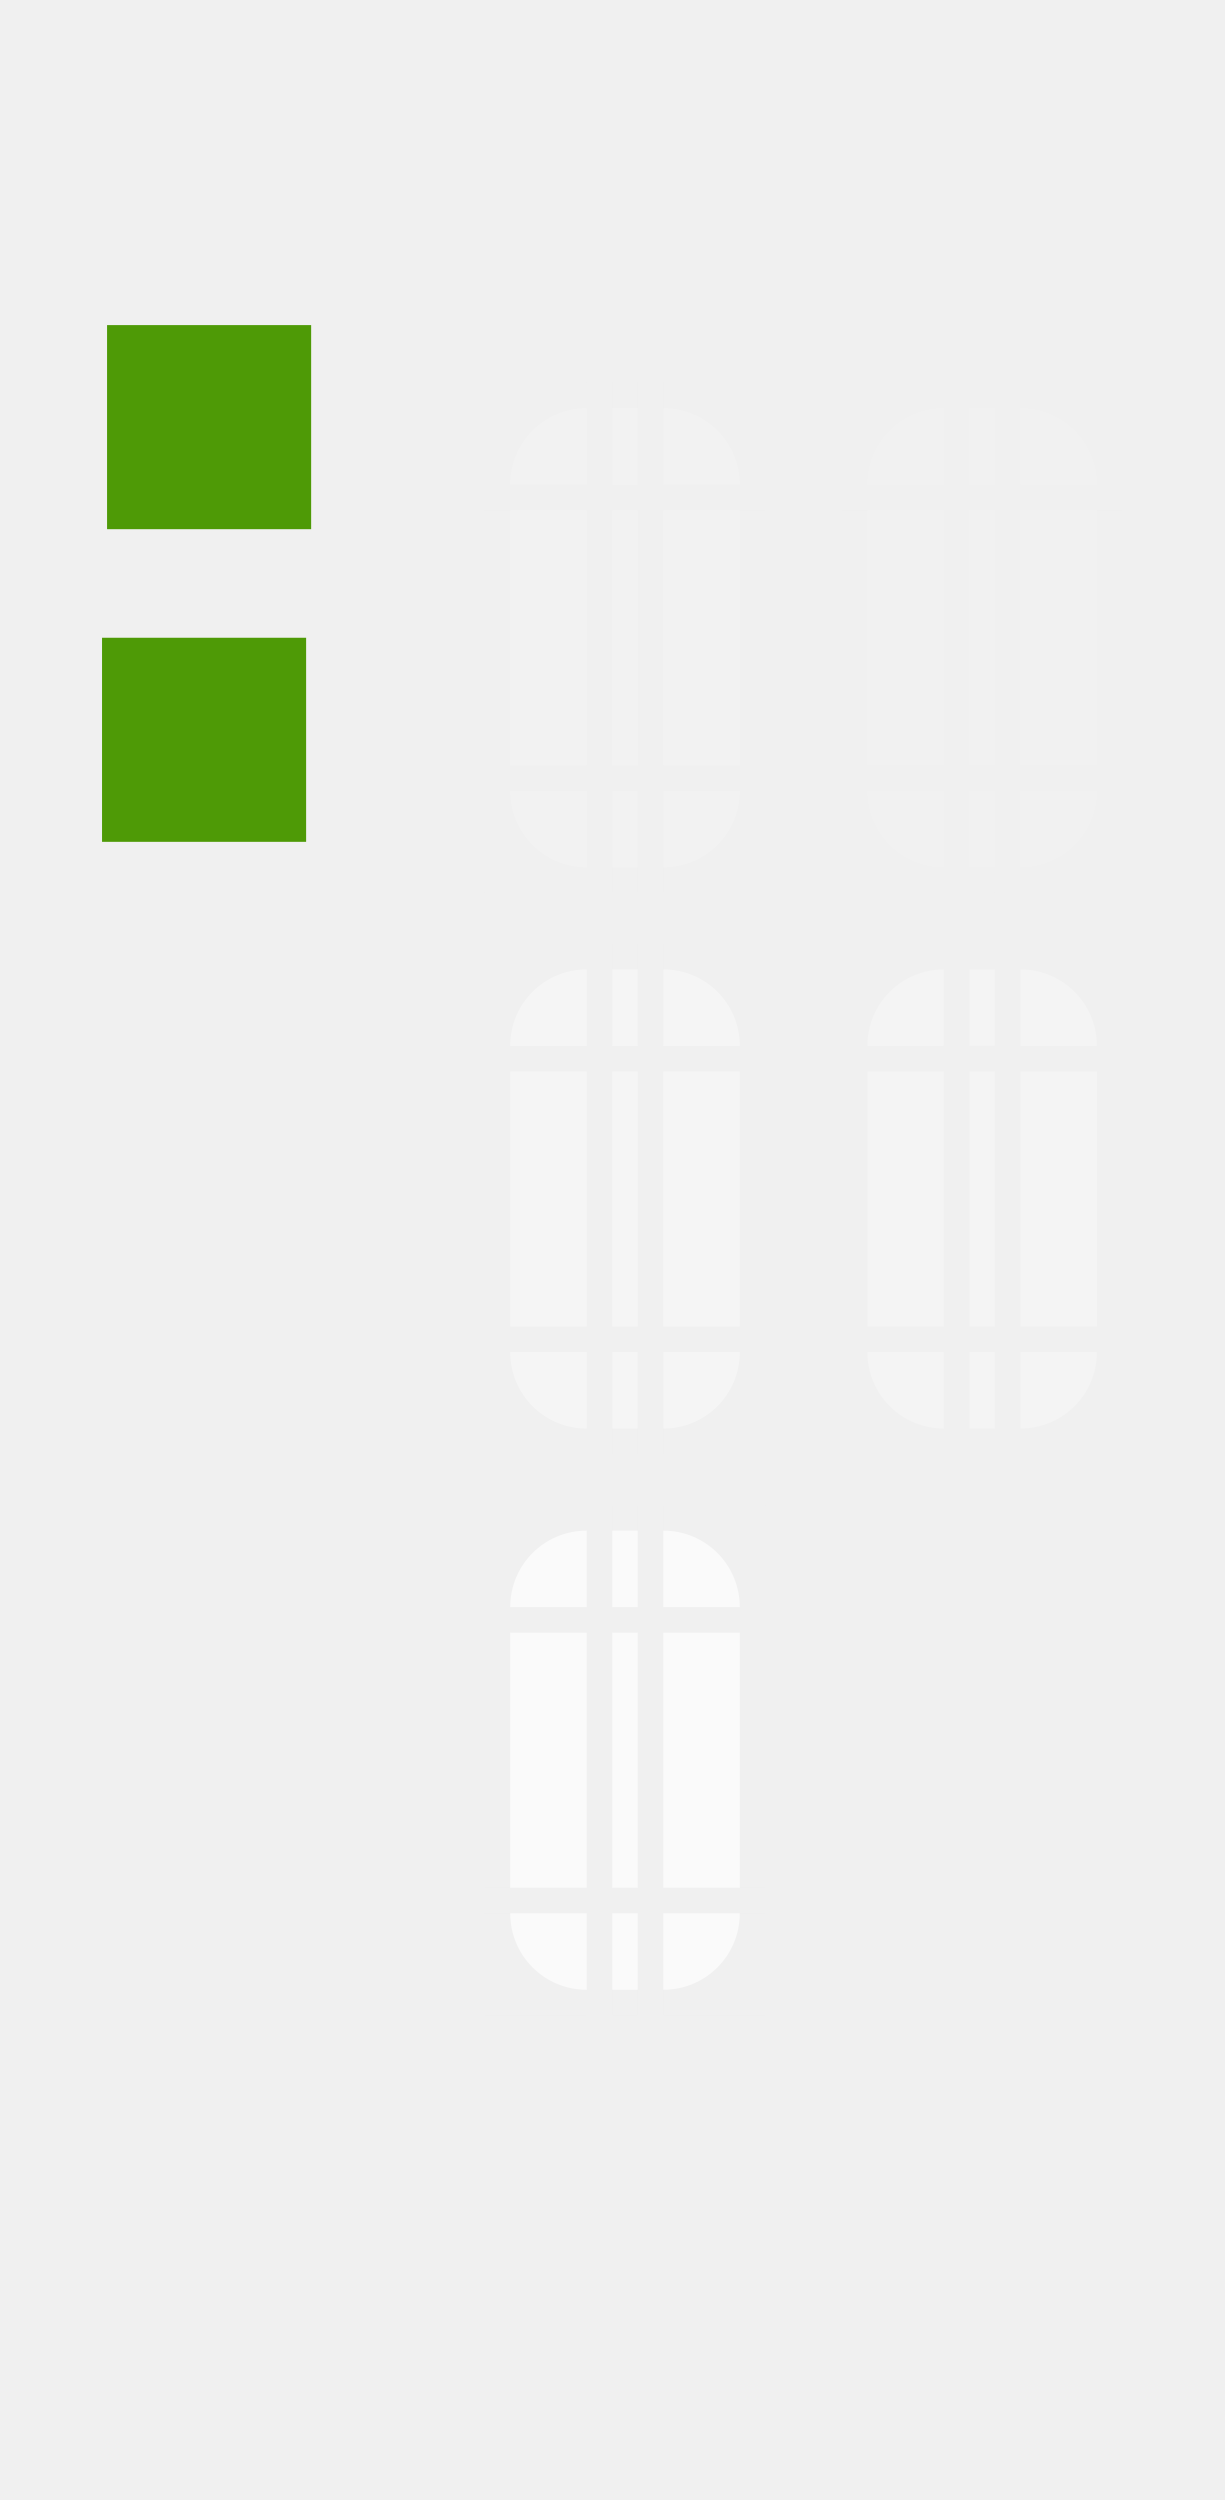
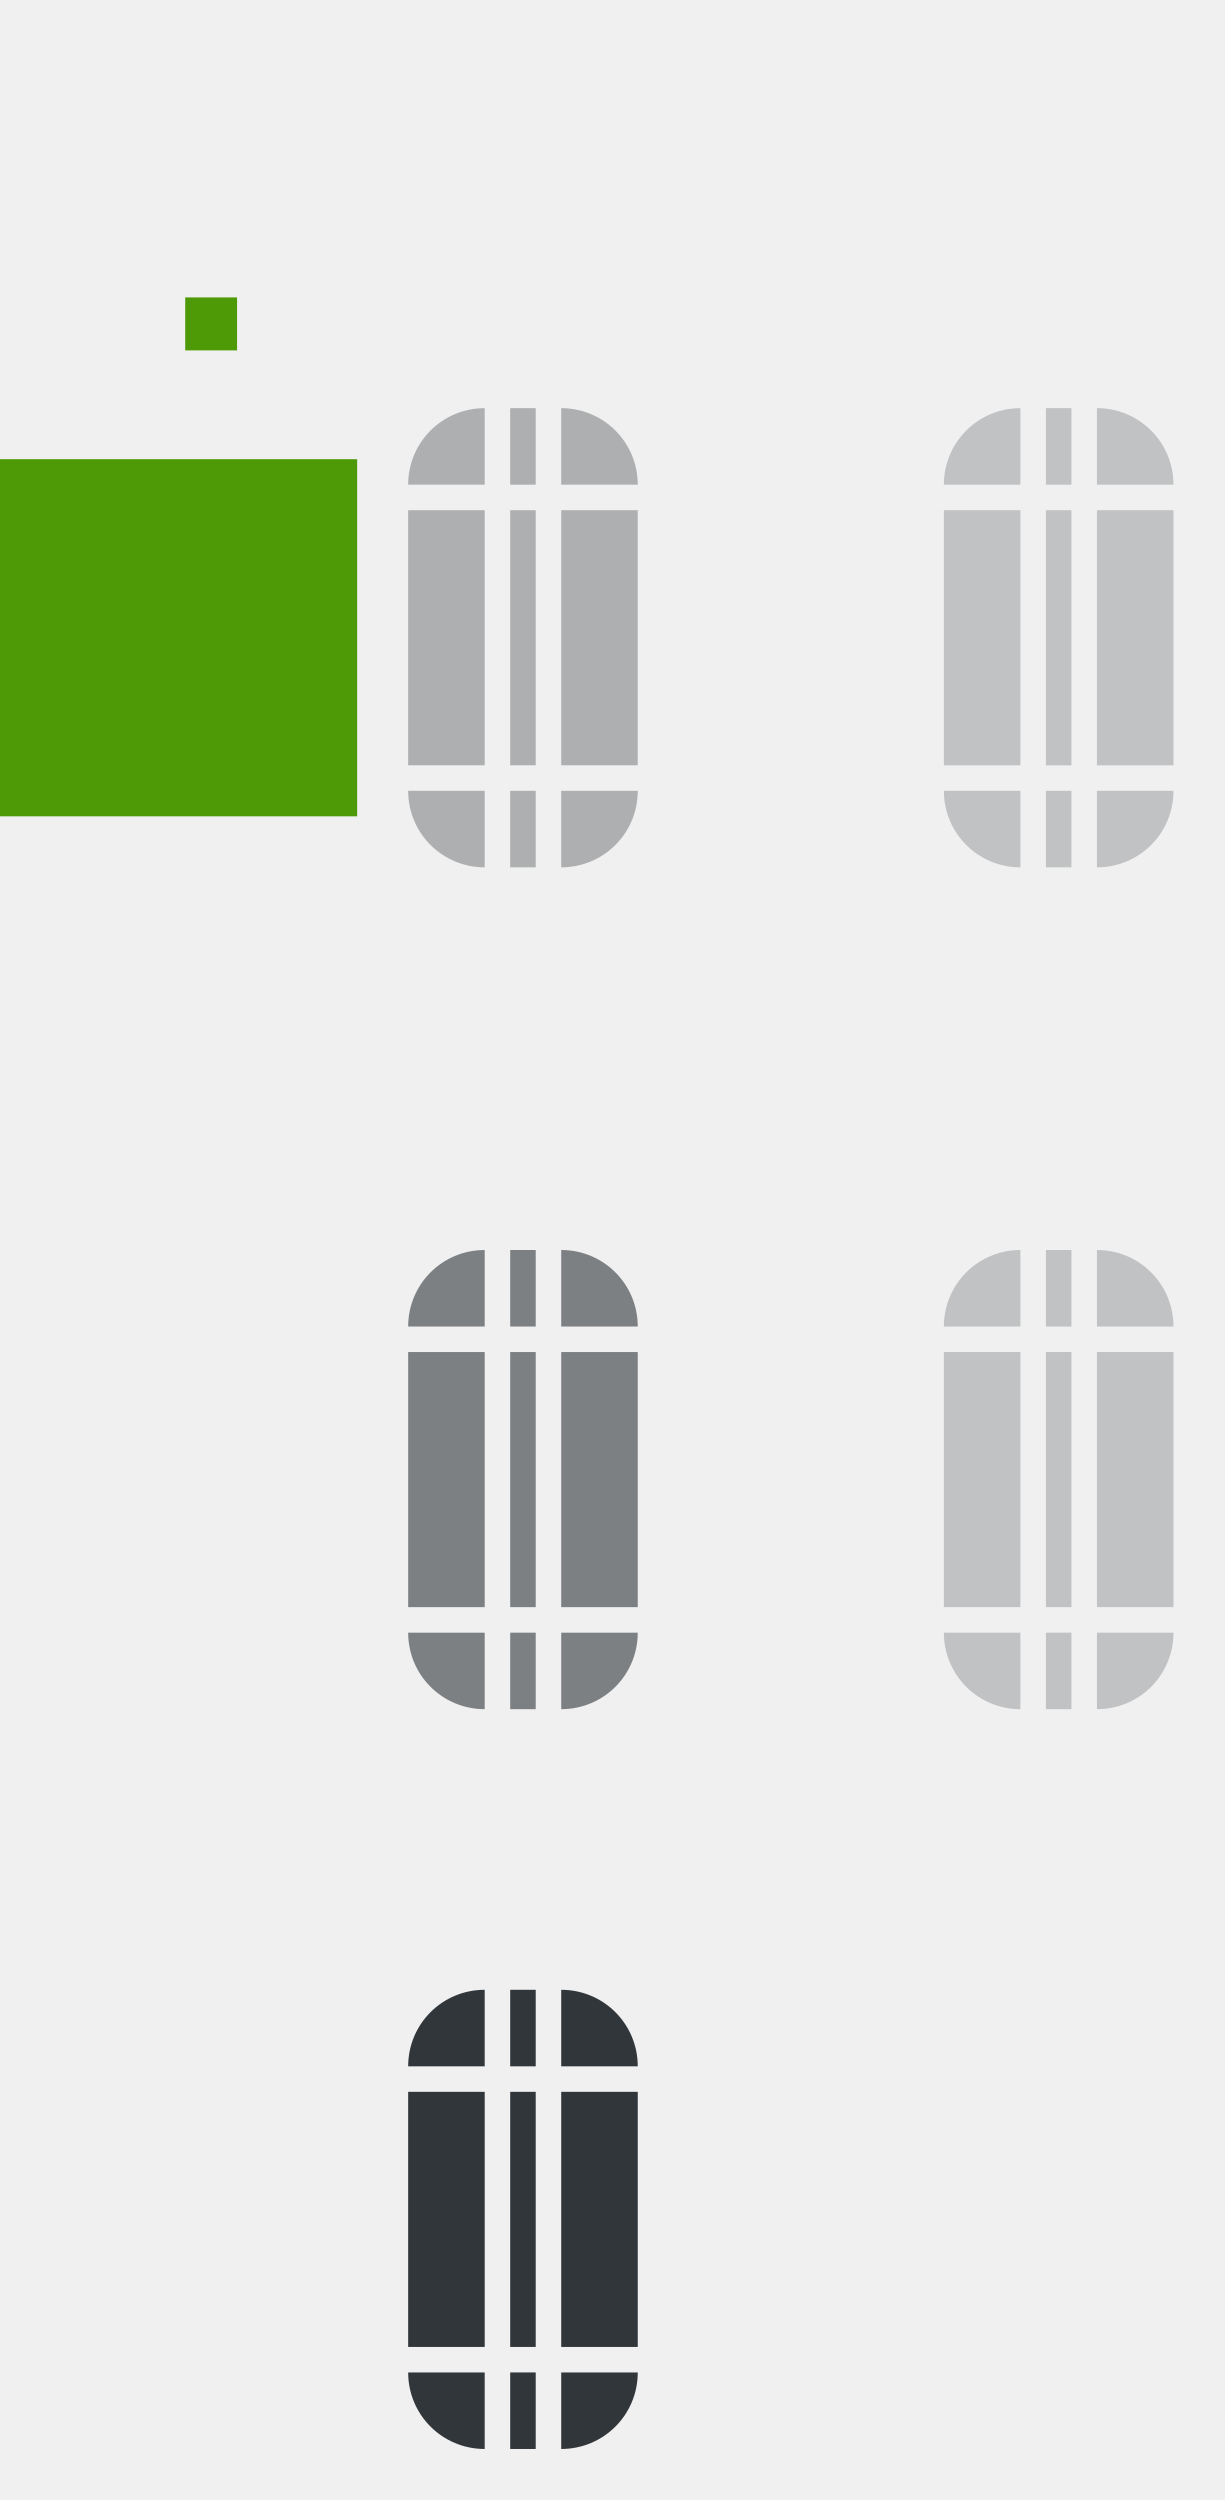
- <svg xmlns="http://www.w3.org/2000/svg" width="48" height="98" version="1.0">
-   <defs>
-     <style id="current-color-scheme" type="text/css">.ColorScheme-Text {
+ <svg xmlns="http://www.w3.org/2000/svg" width="48" height="98" id="svg3642" version="1.0">
+   <defs id="defs3644">
+     <style id="current-color-scheme" type="text/css">
+       .ColorScheme-Text {
        color:#31363b;
        stop-color:#31363b;
      }
      .ColorScheme-Background {
        color:#eff0f1;
        stop-color:#eff0f1;
      }
      .ColorScheme-Highlight {
        color:#3daee9;
        stop-color:#3daee9;
      }
      .ColorScheme-ViewText {
        color:#31363b;
        stop-color:#31363b;
      }
      .ColorScheme-ViewBackground {
        color:#fcfcfc;
        stop-color:#fcfcfc;
      }
      .ColorScheme-ViewHover {
        color:#93cee9;
        stop-color:#93cee9;
      }
      .ColorScheme-ViewFocus{
        color:#3daee9;
        stop-color:#3daee9;
      }
      .ColorScheme-ButtonText {
        color:#31363b;
        stop-color:#31363b;
      }
      .ColorScheme-ButtonBackground {
        color:#eff0f1;
        stop-color:#eff0f1;
      }
      .ColorScheme-ButtonHover {
        color:#93cee9;
        stop-color:#93cee9;
      }
      .ColorScheme-ButtonFocus{
        color:#3daee9;
        stop-color:#3daee9;
-       }</style>
+       }
+       </style>
  </defs>
-   <rect id="slider-center" class="ColorScheme-Text" x="24" y="20" width="1" height="10" color="#31363b" fill="#fff" fill-rule="evenodd" opacity=".15" />
-   <g id="slider-right" transform="matrix(.75 0 0 1 19.25 13)">
-     <path class="ColorScheme-Text" d="m9 7v10h4v-10z" color="#31363b" fill="#fff" fill-rule="evenodd" opacity=".15" />
-     <rect transform="matrix(1.3333,0,0,1,-25.667,-13)" x="29" y="20" width="1" height="10" fill="#e4e6e8" opacity=".01" />
-   </g>
-   <g id="slider-topright" transform="matrix(.75 0 0 .75 19.25 13.75)">
-     <rect transform="matrix(1.3333,0,0,1.3333,-25.667,-18.333)" x="26" y="15" width="4" height="4" fill="#e4e6e8" opacity=".01" />
-     <path class="ColorScheme-Text" d="m9 3v4h4c0-2.216-1.784-4-4-4z" color="#31363b" fill="#fff" fill-rule="evenodd" opacity=".15" />
-   </g>
-   <g id="slider-bottomright" transform="matrix(.75 0 0 .75 19.25 18.25)">
-     <rect transform="matrix(1.3333,0,0,1.3333,-25.667,-24.333)" x="26" y="31" width="4" height="4" fill="#e4e6e8" opacity=".01" />
-     <path class="ColorScheme-Text" d="m9 21v-4h4c0 2.216-1.784 4-4 4z" color="#31363b" fill="#fff" fill-rule="evenodd" opacity=".15" />
-   </g>
-   <g id="slider-left" transform="matrix(-.75 0 0 1 29.75 13)">
-     <path class="ColorScheme-Text" d="m9 7v10h4v-10z" color="#31363b" fill="#fff" fill-rule="evenodd" opacity=".15" />
-     <rect transform="matrix(-1.3333,0,0,1,39.667,-13)" x="19" y="20" width="1" height="10" fill="#e4e6e8" opacity=".01" />
-   </g>
-   <g id="slider-topleft" transform="matrix(-.75 0 0 .75 29.75 13.75)">
-     <rect transform="matrix(-1.3333,0,0,1.3333,39.667,-18.333)" x="19" y="15" width="4" height="4" fill="#e4e6e8" opacity=".01" />
-     <path class="ColorScheme-Text" d="m9 3v4h4c0-2.216-1.784-4-4-4z" color="#31363b" fill="#fff" fill-rule="evenodd" opacity=".15" />
-   </g>
-   <g id="slider-bottomleft" transform="matrix(-.75 0 0 .75 29.75 18.25)">
-     <rect transform="matrix(-1.3333,0,0,1.3333,39.667,-24.333)" x="19" y="31" width="4" height="4" fill="#e4e6e8" opacity=".01" />
-     <path class="ColorScheme-Text" d="m9 21v-4h4c0 2.216-1.784 4-4 4z" color="#31363b" fill="#fff" fill-rule="evenodd" opacity=".15" />
-   </g>
-   <g id="slider-top" transform="matrix(0 -.75 -.1 0 25.7 25.75)">
-     <rect transform="matrix(0,-10,-1.3333,0,34.333,257)" x="24" y="15" width="1" height="4" fill="#e4e6e8" opacity=".01" />
-     <path class="ColorScheme-Text" d="m9 7v10h4v-10z" color="#31363b" fill="#fff" fill-rule="evenodd" opacity=".15" />
-   </g>
-   <g id="slider-bottom" transform="matrix(0 .75 -.1 0 25.7 24.25)">
-     <rect transform="matrix(0,-10,1.3333,0,-32.333,257)" x="24" y="31" width="1" height="4" fill="#e4e6e8" opacity=".01" />
-     <path class="ColorScheme-Text" d="m9 7v10h4v-10z" color="#31363b" fill="#fff" fill-rule="evenodd" opacity=".15" />
-   </g>
-   <rect id="hint-scrollbar-size" x="4" y="25" width="8" height="8" rx="0" ry="8" fill="#4e9a06" />
-   <rect id="hint-tile-center" x="4.197" y="12.744" width="8" height="8" rx="0" ry="8" fill="#4e9a06" stroke-width="3.893" />
-   <g id="background-vertical-right" transform="matrix(.75 0 0 1 33.25 13)">
-     <path class="ColorScheme-Text" d="m9 7v10h4v-10z" color="#31363b" fill="#fff" fill-rule="evenodd" opacity=".08" />
-     <rect transform="matrix(1.3333,0,0,1,-44.333,-13)" x="43" y="20" width="1" height="10" fill="#e4e6e8" opacity=".01" />
-   </g>
-   <g id="background-vertical-topright" transform="matrix(.75 0 0 .75 33.25 13.75)">
-     <rect transform="matrix(1.3333,0,0,1.3333,-44.333,-18.333)" x="40" y="15" width="4" height="4" fill="#e4e6e8" opacity=".01" />
-     <path class="ColorScheme-Text" d="m9 3v4h4c0-2.216-1.784-4-4-4z" color="#31363b" fill="#fff" fill-rule="evenodd" opacity=".08" />
-   </g>
-   <g id="background-vertical-bottomright" transform="matrix(.75 0 0 .75 33.25 18.25)">
-     <rect transform="matrix(1.3333,0,0,1.3333,-44.333,-24.333)" x="40" y="31" width="4" height="4" fill="#e4e6e8" opacity=".01" />
-     <path class="ColorScheme-Text" d="m9 21v-4h4c0 2.216-1.784 4-4 4z" color="#31363b" fill="#fff" fill-rule="evenodd" opacity=".08" />
-   </g>
-   <g id="background-vertical-left" transform="matrix(-.75 0 0 1 43.75 13)">
-     <path class="ColorScheme-Text" d="m9 7v10h4v-10z" color="#31363b" fill="#fff" fill-rule="evenodd" opacity=".08" />
-     <rect transform="matrix(-1.3333,0,0,1,58.333,-13)" x="33" y="20" width="1" height="10" fill="#e4e6e8" opacity=".01" />
-   </g>
-   <g id="background-vertical-topleft" transform="matrix(-.75 0 0 .75 43.75 13.75)">
-     <rect transform="matrix(-1.3333,0,0,1.3333,58.333,-18.333)" x="33" y="15" width="4" height="4" fill="#e4e6e8" opacity=".01" />
-     <path class="ColorScheme-Text" d="m9 3v4h4c0-2.216-1.784-4-4-4z" color="#31363b" fill="#fff" fill-rule="evenodd" opacity=".08" />
-   </g>
-   <g id="background-vertical-bottomleft" transform="matrix(-.75 0 0 .75 43.75 18.25)">
-     <rect transform="matrix(-1.3333,0,0,1.3333,58.333,-24.333)" x="33" y="31" width="4" height="4" fill="#e4e6e8" opacity=".01" />
-     <path class="ColorScheme-Text" d="m9 21v-4h4c0 2.216-1.784 4-4 4z" color="#31363b" fill="#fff" fill-rule="evenodd" opacity=".08" />
-   </g>
-   <g id="background-vertical-top" transform="matrix(0 -.75 -.1 0 39.7 25.75)">
-     <rect transform="matrix(0,-10,-1.3333,0,34.333,397)" x="38" y="15" width="1" height="4" fill="#e4e6e8" opacity=".01" />
-     <path class="ColorScheme-Text" d="m9 7v10h4v-10z" color="#31363b" fill="#fff" fill-rule="evenodd" opacity=".08" />
-   </g>
-   <g id="background-vertical-bottom" transform="matrix(0 .75 -.1 0 39.7 24.25)">
-     <rect transform="matrix(0,-10,1.3333,0,-32.333,397)" x="38" y="31" width="1" height="4" fill="#e4e6e8" opacity=".01" />
-     <path class="ColorScheme-Text" d="m9 7v10h4v-10z" color="#31363b" fill="#fff" fill-rule="evenodd" opacity=".08" />
-   </g>
-   <rect id="sunken-slider-center" class="ColorScheme-ButtonHover" x="24" y="64" width="1" height="10" color="#93cee9" fill="#fff" fill-rule="evenodd" opacity=".65" />
-   <g id="sunken-slider-right" transform="matrix(.75 0 0 1 19.25 57)">
-     <path class="ColorScheme-ButtonHover" d="m9 7v10h4v-10z" fill="#fff" fill-rule="evenodd" opacity=".65" />
-     <rect transform="matrix(1.3333,0,0,1,-25.667,-57)" x="29" y="64" width="1" height="10" fill="#e4e6e8" opacity=".01" />
-   </g>
-   <g id="sunken-slider-topright" transform="matrix(.75 0 0 .75 19.25 57.75)">
-     <rect transform="matrix(1.3333,0,0,1.3333,-25.667,-77)" x="26" y="59" width="4" height="4" fill="#e4e6e8" opacity=".01" />
-     <path class="ColorScheme-ButtonHover" d="m9 3v4h4c0-2.216-1.784-4-4-4z" color="#93cee9" fill="#fff" fill-rule="evenodd" opacity=".65" />
-   </g>
-   <g id="sunken-slider-bottomright" transform="matrix(.75 0 0 .75 19.25 62.25)">
-     <rect transform="matrix(1.3333,0,0,1.3333,-25.667,-83)" x="26" y="75" width="4" height="4" fill="#e4e6e8" opacity=".01" />
-     <path class="ColorScheme-ButtonHover" d="m9 21v-4h4c0 2.216-1.784 4-4 4z" color="#93cee9" fill="#fff" fill-rule="evenodd" opacity=".65" />
-   </g>
-   <g id="sunken-slider-left" transform="matrix(-.75 0 0 1 29.75 57)">
-     <path class="ColorScheme-ButtonHover" d="m9 7v10h4v-10z" color="#93cee9" fill="#fff" fill-rule="evenodd" opacity=".65" />
-     <rect transform="matrix(-1.3333,0,0,1,39.667,-57)" x="19" y="64" width="1" height="10" fill="#e4e6e8" opacity=".01" />
-   </g>
-   <g id="sunken-slider-topleft" transform="matrix(-.75 0 0 .75 29.75 57.75)">
-     <rect transform="matrix(-1.3333,0,0,1.3333,39.667,-77)" x="19" y="59" width="4" height="4" fill="#e4e6e8" opacity=".01" />
-     <path class="ColorScheme-ButtonHover" d="m9 3v4h4c0-2.216-1.784-4-4-4z" color="#93cee9" fill="#fff" fill-rule="evenodd" opacity=".65" />
-   </g>
-   <g id="sunken-slider-bottomleft" transform="matrix(-.75 0 0 .75 29.75 62.25)">
-     <rect transform="matrix(-1.3333,0,0,1.3333,39.667,-83)" x="19" y="75" width="4" height="4" fill="#e4e6e8" opacity=".01" />
-     <path class="ColorScheme-ButtonHover" d="m9 21v-4h4c0 2.216-1.784 4-4 4z" color="#93cee9" fill="#fff" fill-rule="evenodd" opacity=".65" />
-   </g>
-   <g id="sunken-slider-top" transform="matrix(0 -.75 -.1 0 25.7 69.75)">
-     <rect transform="matrix(0,-10,-1.3333,0,93,257)" x="24" y="59" width="1" height="4" fill="#e4e6e8" opacity=".01" />
-     <path class="ColorScheme-ButtonHover" d="m9 7v10h4v-10z" color="#93cee9" fill="#fff" fill-rule="evenodd" opacity=".65" />
-   </g>
-   <g id="sunken-slider-bottom" transform="matrix(0 .75 -.1 0 25.7 68.25)">
-     <rect transform="matrix(0,-10,1.3333,0,-91,257)" x="24" y="75" width="1" height="4" fill="#e4e6e8" opacity=".01" />
-     <path class="ColorScheme-ButtonHover" d="m9 7v10h4v-10z" color="#93cee9" fill="#fff" fill-rule="evenodd" opacity=".65" />
-   </g>
-   <rect id="mouseover-slider-center" class="ColorScheme-ButtonHover" x="24" y="42" width="1" height="10" color="#93cee9" fill="#fff" fill-rule="evenodd" opacity=".35" />
-   <g id="mouseover-slider-right" transform="matrix(.75 0 0 1 19.25 35)">
-     <path class="ColorScheme-ButtonHover" d="m9 7v10h4v-10z" color="#93cee9" fill="#fff" fill-rule="evenodd" opacity=".35" />
-     <rect transform="matrix(1.3333,0,0,1,-25.667,-57)" x="29" y="64" width="1" height="10" fill="#e4e6e8" opacity=".01" />
-   </g>
-   <g id="mouseover-slider-topright" transform="matrix(.75 0 0 .75 19.25 35.75)">
-     <rect transform="matrix(1.3333,0,0,1.3333,-25.667,-77)" x="26" y="59" width="4" height="4" fill="#e4e6e8" opacity=".01" />
-     <path class="ColorScheme-ButtonHover" d="m9 3v4h4c0-2.216-1.784-4-4-4z" color="#93cee9" fill="#fff" fill-rule="evenodd" opacity=".35" />
-   </g>
-   <g id="mouseover-slider-bottomright" transform="matrix(.75 0 0 .75 19.25 40.25)">
-     <rect transform="matrix(1.3333,0,0,1.3333,-25.667,-83)" x="26" y="75" width="4" height="4" fill="#e4e6e8" opacity=".01" />
-     <path class="ColorScheme-ButtonHover" d="m9 21v-4h4c0 2.216-1.784 4-4 4z" color="#93cee9" fill="#fff" fill-rule="evenodd" opacity=".35" />
-   </g>
-   <g id="mouseover-slider-left" transform="matrix(-.75 0 0 1 29.75 35)">
-     <path class="ColorScheme-ButtonHover" d="m9 7v10h4v-10z" color="#93cee9" fill="#fff" fill-rule="evenodd" opacity=".35" />
-     <rect transform="matrix(-1.3333,0,0,1,39.667,-57)" x="19" y="64" width="1" height="10" fill="#e4e6e8" opacity=".01" />
-   </g>
-   <g id="mouseover-slider-topleft" transform="matrix(-.75 0 0 .75 29.75 35.75)">
-     <rect transform="matrix(-1.3333,0,0,1.3333,39.667,-77)" x="19" y="59" width="4" height="4" fill="#e4e6e8" opacity=".01" />
-     <path class="ColorScheme-ButtonHover" d="m9 3v4h4c0-2.216-1.784-4-4-4z" color="#93cee9" fill="#fff" fill-rule="evenodd" opacity=".35" />
-   </g>
-   <g id="mouseover-slider-bottomleft" transform="matrix(-.75 0 0 .75 29.75 40.25)">
-     <rect transform="matrix(-1.3333,0,0,1.3333,39.667,-83)" x="19" y="75" width="4" height="4" fill="#e4e6e8" opacity=".01" />
-     <path class="ColorScheme-ButtonHover" d="m9 21v-4h4c0 2.216-1.784 4-4 4z" color="#93cee9" fill="#fff" fill-rule="evenodd" opacity=".35" />
-   </g>
-   <g id="mouseover-slider-top" transform="matrix(0 -.75 -.1 0 25.7 47.75)">
-     <rect transform="matrix(0,-10,-1.3333,0,93,257)" x="24" y="59" width="1" height="4" fill="#e4e6e8" opacity=".01" />
-     <path class="ColorScheme-ButtonHover" d="m9 7v10h4v-10z" color="#93cee9" fill="#fff" fill-rule="evenodd" opacity=".35" />
-   </g>
-   <g id="mouseover-slider-bottom" transform="matrix(0 .75 -.1 0 25.7 46.25)">
-     <rect transform="matrix(0,-10,1.3333,0,-91,257)" x="24" y="75" width="1" height="4" fill="#e4e6e8" opacity=".01" />
-     <path class="ColorScheme-ButtonHover" d="m9 7v10h4v-10z" color="#93cee9" fill="#fff" fill-rule="evenodd" opacity=".35" />
-   </g>
-   <g id="background-vertical-center" fill-rule="evenodd">
-     <rect class="ColorScheme-Text" x="38" y="20" width="1" height="10" color="#31363b" fill="#fff" opacity=".08" />
-   </g>
-   <g id="background-horizontal-right" transform="matrix(.75 0 0 1 33.25 35)">
-     <path class="ColorScheme-Text" d="m9 7v10h4v-10z" color="#31363b" fill="#fff" fill-rule="evenodd" opacity=".25" />
-     <rect transform="matrix(1.3333,0,0,1,-44.333,-13)" x="43" y="20" width="1" height="10" fill="#e4e6e8" opacity=".01" />
-   </g>
-   <g id="background-horizontal-topright" transform="matrix(.75 0 0 .75 33.25 35.75)">
-     <rect transform="matrix(1.3333,0,0,1.3333,-44.333,-18.333)" x="40" y="15" width="4" height="4" fill="#e4e6e8" opacity=".01" />
-     <path class="ColorScheme-Text" d="m9 3v4h4c0-2.216-1.784-4-4-4z" color="#31363b" fill="#fff" fill-rule="evenodd" opacity=".25" />
-   </g>
-   <g id="background-horizontal-bottomright" transform="matrix(.75 0 0 .75 33.25 40.25)">
-     <rect transform="matrix(1.3333,0,0,1.3333,-44.333,-24.333)" x="40" y="31" width="4" height="4" fill="#e4e6e8" opacity=".01" />
-     <path class="ColorScheme-Text" d="m9 21v-4h4c0 2.216-1.784 4-4 4z" color="#31363b" fill="#fff" fill-rule="evenodd" opacity=".25" />
-   </g>
-   <g id="background-horizontal-left" transform="matrix(-.75 0 0 1 43.75 35)">
-     <path class="ColorScheme-Text" d="m9 7v10h4v-10z" color="#31363b" fill="#fff" fill-rule="evenodd" opacity=".25" />
-     <rect transform="matrix(-1.3333,0,0,1,58.333,-13)" x="33" y="20" width="1" height="10" fill="#e4e6e8" opacity=".01" />
-   </g>
-   <g id="background-horizontal-topleft" transform="matrix(-.75 0 0 .75 43.75 35.75)">
-     <rect transform="matrix(-1.3333,0,0,1.3333,58.333,-18.333)" x="33" y="15" width="4" height="4" fill="#e4e6e8" opacity=".01" />
-     <path class="ColorScheme-Text" d="m9 3v4h4c0-2.216-1.784-4-4-4z" color="#31363b" fill="#fff" fill-rule="evenodd" opacity=".25" />
-   </g>
-   <g id="background-horizontal-bottomleft" transform="matrix(-.75 0 0 .75 43.75 40.25)">
-     <rect transform="matrix(-1.3333,0,0,1.3333,58.333,-24.333)" x="33" y="31" width="4" height="4" fill="#e4e6e8" opacity=".01" />
-     <path class="ColorScheme-Text" d="m9 21v-4h4c0 2.216-1.784 4-4 4z" color="#31363b" fill="#fff" fill-rule="evenodd" opacity=".25" />
-   </g>
-   <g id="background-horizontal-top" transform="matrix(0 -.75 -.1 0 39.7 47.75)">
-     <rect transform="matrix(0,-10,-1.3333,0,34.333,397)" x="38" y="15" width="1" height="4" fill="#e4e6e8" opacity=".01" />
-     <path class="ColorScheme-Text" d="m9 7v10h4v-10z" color="#31363b" fill="#fff" fill-rule="evenodd" opacity=".25" />
-   </g>
-   <g id="background-horizontal-bottom" transform="matrix(0 .75 -.1 0 39.7 46.25)">
-     <rect transform="matrix(0,-10,1.3333,0,-32.333,397)" x="38" y="31" width="1" height="4" fill="#e4e6e8" opacity=".01" />
-     <path class="ColorScheme-Text" d="m9 7v10h4v-10z" color="#31363b" fill="#fff" fill-rule="evenodd" opacity=".25" />
-   </g>
-   <g id="background-horizontal-center" transform="translate(9.35e-7,22)" fill-rule="evenodd">
-     <rect class="ColorScheme-Text" x="38" y="20" width="1" height="10" color="#31363b" fill="#fff" opacity=".25" />
+   <g id="layer1">
+     <rect style="opacity:0.35;fill:currentColor;fill-opacity:1;fill-rule:evenodd;stroke:none" id="slider-center" width="1" height="10" x="20" y="20" class="ColorScheme-Text" />
+     <g id="slider-right" transform="matrix(0.75,0,0,1,15.25,13)">
+       <path id="rect3838" d="m 9,7 v 10 h 4 V 7 Z" style="opacity:0.35;fill:currentColor;fill-opacity:1;fill-rule:evenodd;stroke:none" class="ColorScheme-Text" />
+       <rect style="opacity:0.01;fill:#e4e6e8;fill-opacity:1;stroke:none" id="rect3856" width="4" height="10" x="29" y="20" transform="matrix(1.333333,0,0,1,-25.66667,-13)" />
+     </g>
+     <g id="slider-topright" transform="matrix(0.75,0,0,0.75,15.25,13.75)">
+       <rect style="opacity:0.01;fill:#e4e6e8;fill-opacity:1;stroke:none" id="rect3852" width="7" height="7" x="26" y="12" transform="matrix(1.333333,0,0,1.333333,-25.66667,-18.33333)" />
+       <path id="rect3840" d="m 9,3 v 4 h 4 C 13,4.784 11.216,3 9,3 Z" style="opacity:0.35;fill:currentColor;fill-opacity:1;fill-rule:evenodd;stroke:none" class="ColorScheme-Text" />
+     </g>
+     <g id="slider-bottomright" transform="matrix(0.75,0,0,0.75,15.25,18.25)">
+       <rect style="opacity:0.01;fill:#e4e6e8;fill-opacity:1;stroke:none" id="rect3862" width="7" height="7" x="26" y="31" transform="matrix(1.333333,0,0,1.333333,-25.66667,-24.33333)" />
+       <path style="opacity:0.35;fill:currentColor;fill-opacity:1;fill-rule:evenodd;stroke:none" d="m 9,21 v -4 h 4 c 0,2.216 -1.784,4 -4,4 z" id="path3871" class="ColorScheme-Text" />
+     </g>
+     <g id="slider-left" transform="matrix(-0.75,0,0,1,25.75,13)">
+       <path style="opacity:0.35;fill:currentColor;fill-opacity:1;fill-rule:evenodd;stroke:none" d="m 9,7 v 10 h 4 V 7 Z" id="path3891" class="ColorScheme-Text" />
+       <rect style="opacity:0.01;fill:#e4e6e8;fill-opacity:1;stroke:none" id="rect3854" width="4" height="10" x="16" y="20" transform="matrix(-1.333333,0,0,1,39.66667,-13)" />
+     </g>
+     <g id="slider-topleft" transform="matrix(-0.75,0,0,0.75,25.75,13.75)">
+       <rect style="opacity:0.01;fill:#e4e6e8;fill-opacity:1;stroke:none" id="rect3848" width="7" height="7" x="16" y="12" transform="matrix(-1.333333,0,0,1.333333,39.66667,-18.33333)" />
+       <path style="opacity:0.35;fill:currentColor;fill-opacity:1;fill-rule:evenodd;stroke:none" d="m 9,3 v 4 h 4 C 13,4.784 11.216,3 9,3 Z" id="path3895" class="ColorScheme-Text" />
+     </g>
+     <g id="slider-bottomleft" transform="matrix(-0.75,0,0,0.75,25.75,18.25)">
+       <rect style="opacity:0.01;fill:#e4e6e8;fill-opacity:1;stroke:none" id="rect3858" width="7" height="7" x="16" y="31" transform="matrix(-1.333333,0,0,1.333333,39.66667,-24.33333)" />
+       <path id="path3901" d="m 9,21 v -4 h 4 c 0,2.216 -1.784,4 -4,4 z" style="opacity:0.35;fill:currentColor;fill-opacity:1;fill-rule:evenodd;stroke:none" class="ColorScheme-Text" />
+     </g>
+     <g transform="matrix(0,-0.75,-0.1,0,21.7,25.75)" id="slider-top">
+       <rect style="opacity:0.01;fill:#e4e6e8;fill-opacity:1;stroke:none" id="rect3850" width="1" height="7" x="24" y="12" transform="matrix(0,-10,-1.333333,0,34.33333,257)" />
+       <path id="path3909" d="m 9,7 v 10 h 4 V 7 Z" style="opacity:0.35;fill:currentColor;fill-opacity:1;fill-rule:evenodd;stroke:none" class="ColorScheme-Text" />
+     </g>
+     <g id="slider-bottom" transform="matrix(0,0.75,-0.1,0,21.7,24.25)">
+       <rect style="opacity:0.01;fill:#e4e6e8;fill-opacity:1;stroke:none" id="rect3860" width="1" height="7" x="24" y="31" transform="matrix(0,-10,1.333333,0,-32.33333,257)" />
+       <path style="opacity:0.35;fill:currentColor;fill-opacity:1;fill-rule:evenodd;stroke:none" d="m 9,7 v 10 h 4 V 7 Z" id="path3915" class="ColorScheme-Text" />
+     </g>
+     <rect ry="11.2" rx="0" y="18" x="0" height="14" width="14" id="hint-scrollbar-size" style="fill:#4e9a06;fill-opacity:1;fill-rule:nonzero;stroke:none" />
+     <rect style="fill:#4e9a06;fill-opacity:1;fill-rule:nonzero;stroke:none" id="hint-tile-center" width="2.033" height="2.077" x="7.26" y="11.659" rx="0" ry="2.077" />
+     <g id="background-vertical-right" transform="matrix(0.75,0,0,1,36.25,13)">
+       <path id="rect3838-1" d="m 9,7 v 10 h 4 V 7 Z" style="opacity:0.25;fill:currentColor;fill-opacity:1;fill-rule:evenodd;stroke:none" class="ColorScheme-Text" />
+       <rect style="opacity:0.01;fill:#e4e6e8;fill-opacity:1;stroke:none" id="rect3872" width="4" height="10" x="43" y="20" transform="matrix(1.333333,0,0,1,-44.33333,-13)" />
+     </g>
+     <g id="background-vertical-topright" transform="matrix(0.75,0,0,0.75,36.25,13.75)">
+       <rect style="opacity:0.01;fill:#e4e6e8;fill-opacity:1;stroke:none" id="rect3868" width="7" height="7" x="40" y="12" transform="matrix(1.333333,0,0,1.333333,-44.33333,-18.33333)" />
+       <path id="rect3840-1" d="m 9,3 v 4 h 4 C 13,4.784 11.216,3 9,3 Z" style="opacity:0.25;fill:currentColor;fill-opacity:1;fill-rule:evenodd;stroke:none" class="ColorScheme-Text" />
+     </g>
+     <g id="background-vertical-bottomright" transform="matrix(0.75,0,0,0.75,36.25,18.25)">
+       <rect style="opacity:0.01;fill:#e4e6e8;fill-opacity:1;stroke:none" id="rect3878" width="7" height="7" x="40" y="31" transform="matrix(1.333333,0,0,1.333333,-44.33333,-24.33333)" />
+       <path style="opacity:0.25;fill:currentColor;fill-opacity:1;fill-rule:evenodd;stroke:none" d="m 9,21 v -4 h 4 c 0,2.216 -1.784,4 -4,4 z" id="path3871-2" class="ColorScheme-Text" />
+     </g>
+     <g id="background-vertical-left" transform="matrix(-0.75,0,0,1,46.75,13)">
+       <path style="opacity:0.25;fill:currentColor;fill-opacity:1;fill-rule:evenodd;stroke:none" d="m 9,7 v 10 h 4 V 7 Z" id="path3891-2" class="ColorScheme-Text" />
+       <rect style="opacity:0.01;fill:#e4e6e8;fill-opacity:1;stroke:none" id="rect3870" width="4" height="10" x="30" y="20" transform="matrix(-1.333333,0,0,1,58.33333,-13)" />
+     </g>
+     <g id="background-vertical-topleft" transform="matrix(-0.75,0,0,0.75,46.75,13.75)">
+       <rect style="opacity:0.01;fill:#e4e6e8;fill-opacity:1;stroke:none" id="rect3864" width="7" height="7" x="30" y="12" transform="matrix(-1.333333,0,0,1.333333,58.33333,-18.33333)" />
+       <path style="opacity:0.25;fill:currentColor;fill-opacity:1;fill-rule:evenodd;stroke:none" d="m 9,3 v 4 h 4 C 13,4.784 11.216,3 9,3 Z" id="path3895-9" class="ColorScheme-Text" />
+     </g>
+     <g id="background-vertical-bottomleft" transform="matrix(-0.75,0,0,0.75,46.75,18.25)">
+       <rect style="opacity:0.01;fill:#e4e6e8;fill-opacity:1;stroke:none" id="rect3874" width="7" height="7" x="30" y="31" transform="matrix(-1.333333,0,0,1.333333,58.33333,-24.33333)" />
+       <path id="path3901-7" d="m 9,21 v -4 h 4 c 0,2.216 -1.784,4 -4,4 z" style="opacity:0.25;fill:currentColor;fill-opacity:1;fill-rule:evenodd;stroke:none" class="ColorScheme-Text" />
+     </g>
+     <g transform="matrix(0,-0.75,-0.1,0,42.7,25.75)" id="background-vertical-top">
+       <rect style="opacity:0.01;fill:#e4e6e8;fill-opacity:1;stroke:none" id="rect3866" width="1" height="7" x="38" y="12" transform="matrix(0,-10,-1.333333,0,34.33333,397)" />
+       <path id="path3909-8" d="m 9,7 v 10 h 4 V 7 Z" style="opacity:0.25;fill:currentColor;fill-opacity:1;fill-rule:evenodd;stroke:none" class="ColorScheme-Text" />
+     </g>
+     <g id="background-vertical-bottom" transform="matrix(0,0.75,-0.1,0,42.7,24.25)">
+       <rect style="opacity:0.01;fill:#e4e6e8;fill-opacity:1;stroke:none" id="rect3876" width="1" height="7" x="38" y="31" transform="matrix(0,-10,1.333333,0,-32.33333,397)" />
+       <path style="opacity:0.25;fill:currentColor;fill-opacity:1;fill-rule:evenodd;stroke:none" d="m 9,7 v 10 h 4 V 7 Z" id="path3915-5" class="ColorScheme-Text" />
+     </g>
+     <rect style="fill:currentColor;fill-opacity:1;fill-rule:evenodd;stroke:none" id="sunken-slider-center" width="1" height="10" x="20" y="82" class="ColorScheme-Text" />
+     <g id="sunken-slider-right" transform="matrix(0.75,0,0,1,15.25,75)">
+       <path id="rect3838-4-8" d="m 9,7 v 10 h 4 V 7 Z" style="fill:currentColor;fill-opacity:1;fill-rule:evenodd;stroke:none" class="ColorScheme-Text" />
+       <rect style="opacity:0.01;fill:#e4e6e8;fill-opacity:1;stroke:none" id="rect3924" width="4" height="10" x="29" y="64" transform="matrix(1.333333,0,0,1,-25.66667,-57)" />
+     </g>
+     <g id="sunken-slider-topright" transform="matrix(0.75,0,0,0.75,15.25,75.75)">
+       <rect style="opacity:0.01;fill:#e4e6e8;fill-opacity:1;stroke:none" id="rect3920" width="7" height="7" x="26" y="56" transform="matrix(1.333333,0,0,1.333333,-25.66667,-77)" />
+       <path id="rect3840-2-9" d="m 9,3 v 4 h 4 C 13,4.784 11.216,3 9,3 Z" style="fill:currentColor;fill-opacity:1;fill-rule:evenodd;stroke:none" class="ColorScheme-Text" />
+     </g>
+     <g id="sunken-slider-bottomright" transform="matrix(0.75,0,0,0.75,15.25,80.25)">
+       <rect style="opacity:0.01;fill:#e4e6e8;fill-opacity:1;stroke:none" id="rect3930" width="7" height="7" x="26" y="75" transform="matrix(1.333333,0,0,1.333333,-25.66667,-83)" />
+       <path style="fill:currentColor;fill-opacity:1;fill-rule:evenodd;stroke:none" d="m 9,21 v -4 h 4 c 0,2.216 -1.784,4 -4,4 z" id="path3871-1-7" class="ColorScheme-Text" />
+     </g>
+     <g id="sunken-slider-left" transform="matrix(-0.75,0,0,1,25.75,75)">
+       <path style="fill:currentColor;fill-opacity:1;fill-rule:evenodd;stroke:none" d="m 9,7 v 10 h 4 V 7 Z" id="path3891-9-4" class="ColorScheme-Text" />
+       <rect style="opacity:0.01;fill:#e4e6e8;fill-opacity:1;stroke:none" id="rect3922" width="4" height="10" x="16" y="64" transform="matrix(-1.333333,0,0,1,39.66667,-57)" />
+     </g>
+     <g id="sunken-slider-topleft" transform="matrix(-0.75,0,0,0.75,25.75,75.75)">
+       <rect style="opacity:0.01;fill:#e4e6e8;fill-opacity:1;stroke:none" id="rect3916" width="7" height="7" x="16" y="56" transform="matrix(-1.333333,0,0,1.333333,39.66667,-77)" />
+       <path style="fill:currentColor;fill-opacity:1;fill-rule:evenodd;stroke:none" d="m 9,3 v 4 h 4 C 13,4.784 11.216,3 9,3 Z" id="path3895-2-1" class="ColorScheme-Text" />
+     </g>
+     <g id="sunken-slider-bottomleft" transform="matrix(-0.75,0,0,0.75,25.75,80.25)">
+       <rect style="opacity:0.01;fill:#e4e6e8;fill-opacity:1;stroke:none" id="rect3926" width="7" height="7" x="16" y="75" transform="matrix(-1.333333,0,0,1.333333,39.66667,-83)" />
+       <path id="path3901-9-9" d="m 9,21 v -4 h 4 c 0,2.216 -1.784,4 -4,4 z" style="fill:currentColor;fill-opacity:1;fill-rule:evenodd;stroke:none" class="ColorScheme-Text" />
+     </g>
+     <g transform="matrix(0,-0.75,-0.1,0,21.7,87.75)" id="sunken-slider-top">
+       <rect style="opacity:0.01;fill:#e4e6e8;fill-opacity:1;stroke:none" id="rect3918" width="1" height="7" x="24" y="56" transform="matrix(0,-10,-1.333333,0,93,257)" />
+       <path id="path3909-6-1" d="m 9,7 v 10 h 4 V 7 Z" style="fill:currentColor;fill-opacity:1;fill-rule:evenodd;stroke:none" class="ColorScheme-Text" />
+     </g>
+     <g id="sunken-slider-bottom" transform="matrix(0,0.75,-0.1,0,21.7,86.25)">
+       <rect style="opacity:0.01;fill:#e4e6e8;fill-opacity:1;stroke:none" id="rect3928" width="1" height="7" x="24" y="75" transform="matrix(0,-10,1.333333,0,-91,257)" />
+       <path style="fill:currentColor;fill-opacity:1;fill-rule:evenodd;stroke:none" d="m 9,7 v 10 h 4 V 7 Z" id="path3915-6-3" class="ColorScheme-Text" />
+     </g>
+     <rect class="ColorScheme-Text" y="53" x="20" height="10" width="1" id="mouseover-slider-center" style="opacity:0.6;fill:currentColor;fill-opacity:1;fill-rule:evenodd;stroke:none" />
+     <g transform="matrix(0.75,0,0,1,15.25,46)" id="mouseover-slider-right">
+       <path class="ColorScheme-Text" style="opacity:0.6;fill:currentColor;fill-opacity:1;fill-rule:evenodd;stroke:none" d="m 9,7 v 10 h 4 V 7 Z" id="path3963" />
+       <rect transform="matrix(1.333333,0,0,1,-25.66667,-57)" y="64" x="29" height="10" width="4" id="rect3965" style="opacity:0.01;fill:#e4e6e8;fill-opacity:1;stroke:none" />
+     </g>
+     <g transform="matrix(0.75,0,0,0.75,15.25,46.75)" id="mouseover-slider-topright">
+       <rect transform="matrix(1.333333,0,0,1.333333,-25.66667,-77)" y="56" x="26" height="7" width="7" id="rect3969" style="opacity:0.01;fill:#e4e6e8;fill-opacity:1;stroke:none" />
+       <path class="ColorScheme-Text" style="opacity:0.6;fill:currentColor;fill-opacity:1;fill-rule:evenodd;stroke:none" d="m 9,3 v 4 h 4 C 13,4.784 11.216,3 9,3 Z" id="path3971" />
+     </g>
+     <g transform="matrix(0.75,0,0,0.75,15.25,51.25)" id="mouseover-slider-bottomright">
+       <rect transform="matrix(1.333333,0,0,1.333333,-25.66667,-83)" y="75" x="26" height="7" width="7" id="rect3975" style="opacity:0.01;fill:#e4e6e8;fill-opacity:1;stroke:none" />
+       <path class="ColorScheme-Text" id="path3977" d="m 9,21 v -4 h 4 c 0,2.216 -1.784,4 -4,4 z" style="opacity:0.6;fill:currentColor;fill-opacity:1;fill-rule:evenodd;stroke:none" />
+     </g>
+     <g transform="matrix(-0.75,0,0,1,25.75,46)" id="mouseover-slider-left">
+       <path class="ColorScheme-Text" id="path3981" d="m 9,7 v 10 h 4 V 7 Z" style="opacity:0.6;fill:currentColor;fill-opacity:1;fill-rule:evenodd;stroke:none" />
+       <rect transform="matrix(-1.333333,0,0,1,39.66667,-57)" y="64" x="16" height="10" width="4" id="rect3983" style="opacity:0.01;fill:#e4e6e8;fill-opacity:1;stroke:none" />
+     </g>
+     <g transform="matrix(-0.75,0,0,0.75,25.75,46.75)" id="mouseover-slider-topleft">
+       <rect transform="matrix(-1.333333,0,0,1.333333,39.66667,-77)" y="56" x="16" height="7" width="7" id="rect3987" style="opacity:0.01;fill:#e4e6e8;fill-opacity:1;stroke:none" />
+       <path class="ColorScheme-Text" id="path3989" d="m 9,3 v 4 h 4 C 13,4.784 11.216,3 9,3 Z" style="opacity:0.6;fill:currentColor;fill-opacity:1;fill-rule:evenodd;stroke:none" />
+     </g>
+     <g transform="matrix(-0.75,0,0,0.75,25.75,51.25)" id="mouseover-slider-bottomleft">
+       <rect transform="matrix(-1.333333,0,0,1.333333,39.66667,-83)" y="75" x="16" height="7" width="7" id="rect3993" style="opacity:0.01;fill:#e4e6e8;fill-opacity:1;stroke:none" />
+       <path class="ColorScheme-Text" style="opacity:0.6;fill:currentColor;fill-opacity:1;fill-rule:evenodd;stroke:none" d="m 9,21 v -4 h 4 c 0,2.216 -1.784,4 -4,4 z" id="path3995" />
+     </g>
+     <g id="mouseover-slider-top" transform="matrix(0,-0.75,-0.1,0,21.7,58.75)">
+       <rect transform="matrix(0,-10,-1.333333,0,93,257)" y="56" x="24" height="7" width="1" id="rect3999" style="opacity:0.01;fill:#e4e6e8;fill-opacity:1;stroke:none" />
+       <path class="ColorScheme-Text" style="opacity:0.6;fill:currentColor;fill-opacity:1;fill-rule:evenodd;stroke:none" d="m 9,7 v 10 h 4 V 7 Z" id="path4001" />
+     </g>
+     <g transform="matrix(0,0.75,-0.1,0,21.7,57.25)" id="mouseover-slider-bottom">
+       <rect transform="matrix(0,-10,1.333333,0,-91,257)" y="75" x="24" height="7" width="1" id="rect4005" style="opacity:0.01;fill:#e4e6e8;fill-opacity:1;stroke:none" />
+       <path class="ColorScheme-Text" id="path4007" d="m 9,7 v 10 h 4 V 7 Z" style="opacity:0.6;fill:currentColor;fill-opacity:1;fill-rule:evenodd;stroke:none" />
+     </g>
+     <g id="background-vertical-center" transform="translate(3)">
+       <rect class="ColorScheme-Text" y="20" x="38" height="10" width="1" id="rect4272" style="opacity:0.25;fill:currentColor;fill-opacity:1;fill-rule:evenodd;stroke:none" />
+     </g>
+     <g transform="matrix(0.75,0,0,1,36.25,46)" id="background-horizontal-right">
+       <path class="ColorScheme-Text" style="opacity:0.25;fill:currentColor;fill-opacity:1;fill-rule:evenodd;stroke:none" d="m 9,7 v 10 h 4 V 7 Z" id="path4288" />
+       <rect transform="matrix(1.333333,0,0,1,-44.33333,-13)" y="20" x="43" height="10" width="4" id="rect4290" style="opacity:0.01;fill:#e4e6e8;fill-opacity:1;stroke:none" />
+     </g>
+     <g transform="matrix(0.75,0,0,0.75,36.25,46.75)" id="background-horizontal-topright">
+       <rect transform="matrix(1.333333,0,0,1.333333,-44.33333,-18.33333)" y="12" x="40" height="7" width="7" id="rect4296" style="opacity:0.01;fill:#e4e6e8;fill-opacity:1;stroke:none" />
+       <path class="ColorScheme-Text" style="opacity:0.25;fill:currentColor;fill-opacity:1;fill-rule:evenodd;stroke:none" d="m 9,3 v 4 h 4 C 13,4.784 11.216,3 9,3 Z" id="path4298" />
+     </g>
+     <g transform="matrix(0.75,0,0,0.75,36.25,51.25)" id="background-horizontal-bottomright">
+       <rect transform="matrix(1.333333,0,0,1.333333,-44.33333,-24.33333)" y="31" x="40" height="7" width="7" id="rect4304" style="opacity:0.01;fill:#e4e6e8;fill-opacity:1;stroke:none" />
+       <path class="ColorScheme-Text" id="path4306" d="m 9,21 v -4 h 4 c 0,2.216 -1.784,4 -4,4 z" style="opacity:0.25;fill:currentColor;fill-opacity:1;fill-rule:evenodd;stroke:none" />
+     </g>
+     <g transform="matrix(-0.75,0,0,1,46.75,46)" id="background-horizontal-left">
+       <path class="ColorScheme-Text" id="path4312" d="m 9,7 v 10 h 4 V 7 Z" style="opacity:0.25;fill:currentColor;fill-opacity:1;fill-rule:evenodd;stroke:none" />
+       <rect transform="matrix(-1.333333,0,0,1,58.33333,-13)" y="20" x="30" height="10" width="4" id="rect4314" style="opacity:0.01;fill:#e4e6e8;fill-opacity:1;stroke:none" />
+     </g>
+     <g transform="matrix(-0.75,0,0,0.75,46.75,46.75)" id="background-horizontal-topleft">
+       <rect transform="matrix(-1.333333,0,0,1.333333,58.33333,-18.33333)" y="12" x="30" height="7" width="7" id="rect4320" style="opacity:0.01;fill:#e4e6e8;fill-opacity:1;stroke:none" />
+       <path class="ColorScheme-Text" id="path4322" d="m 9,3 v 4 h 4 C 13,4.784 11.216,3 9,3 Z" style="opacity:0.25;fill:currentColor;fill-opacity:1;fill-rule:evenodd;stroke:none" />
+     </g>
+     <g transform="matrix(-0.75,0,0,0.75,46.75,51.25)" id="background-horizontal-bottomleft">
+       <rect transform="matrix(-1.333333,0,0,1.333333,58.33333,-24.33333)" y="31" x="30" height="7" width="7" id="rect4328" style="opacity:0.01;fill:#e4e6e8;fill-opacity:1;stroke:none" />
+       <path class="ColorScheme-Text" style="opacity:0.25;fill:currentColor;fill-opacity:1;fill-rule:evenodd;stroke:none" d="m 9,21 v -4 h 4 c 0,2.216 -1.784,4 -4,4 z" id="path4330" />
+     </g>
+     <g id="background-horizontal-top" transform="matrix(0,-0.75,-0.1,0,42.7,58.75)">
+       <rect transform="matrix(0,-10,-1.333333,0,34.33333,397)" y="12" x="38" height="7" width="1" id="rect4336" style="opacity:0.01;fill:#e4e6e8;fill-opacity:1;stroke:none" />
+       <path class="ColorScheme-Text" style="opacity:0.25;fill:currentColor;fill-opacity:1;fill-rule:evenodd;stroke:none" d="m 9,7 v 10 h 4 V 7 Z" id="path4338" />
+     </g>
+     <g transform="matrix(0,0.75,-0.1,0,42.7,57.25)" id="background-horizontal-bottom">
+       <rect transform="matrix(0,-10,1.333333,0,-32.33333,397)" y="31" x="38" height="7" width="1" id="rect4344" style="opacity:0.01;fill:#e4e6e8;fill-opacity:1;stroke:none" />
+       <path class="ColorScheme-Text" id="path4346" d="m 9,7 v 10 h 4 V 7 Z" style="opacity:0.25;fill:currentColor;fill-opacity:1;fill-rule:evenodd;stroke:none" />
+     </g>
+     <g id="background-horizontal-center" transform="translate(3,33)">
+       <rect style="opacity:0.25;fill:currentColor;fill-opacity:1;fill-rule:evenodd;stroke:none" id="rect4352" width="1" height="10" x="38" y="20" class="ColorScheme-Text" />
+     </g>
  </g>
</svg>
